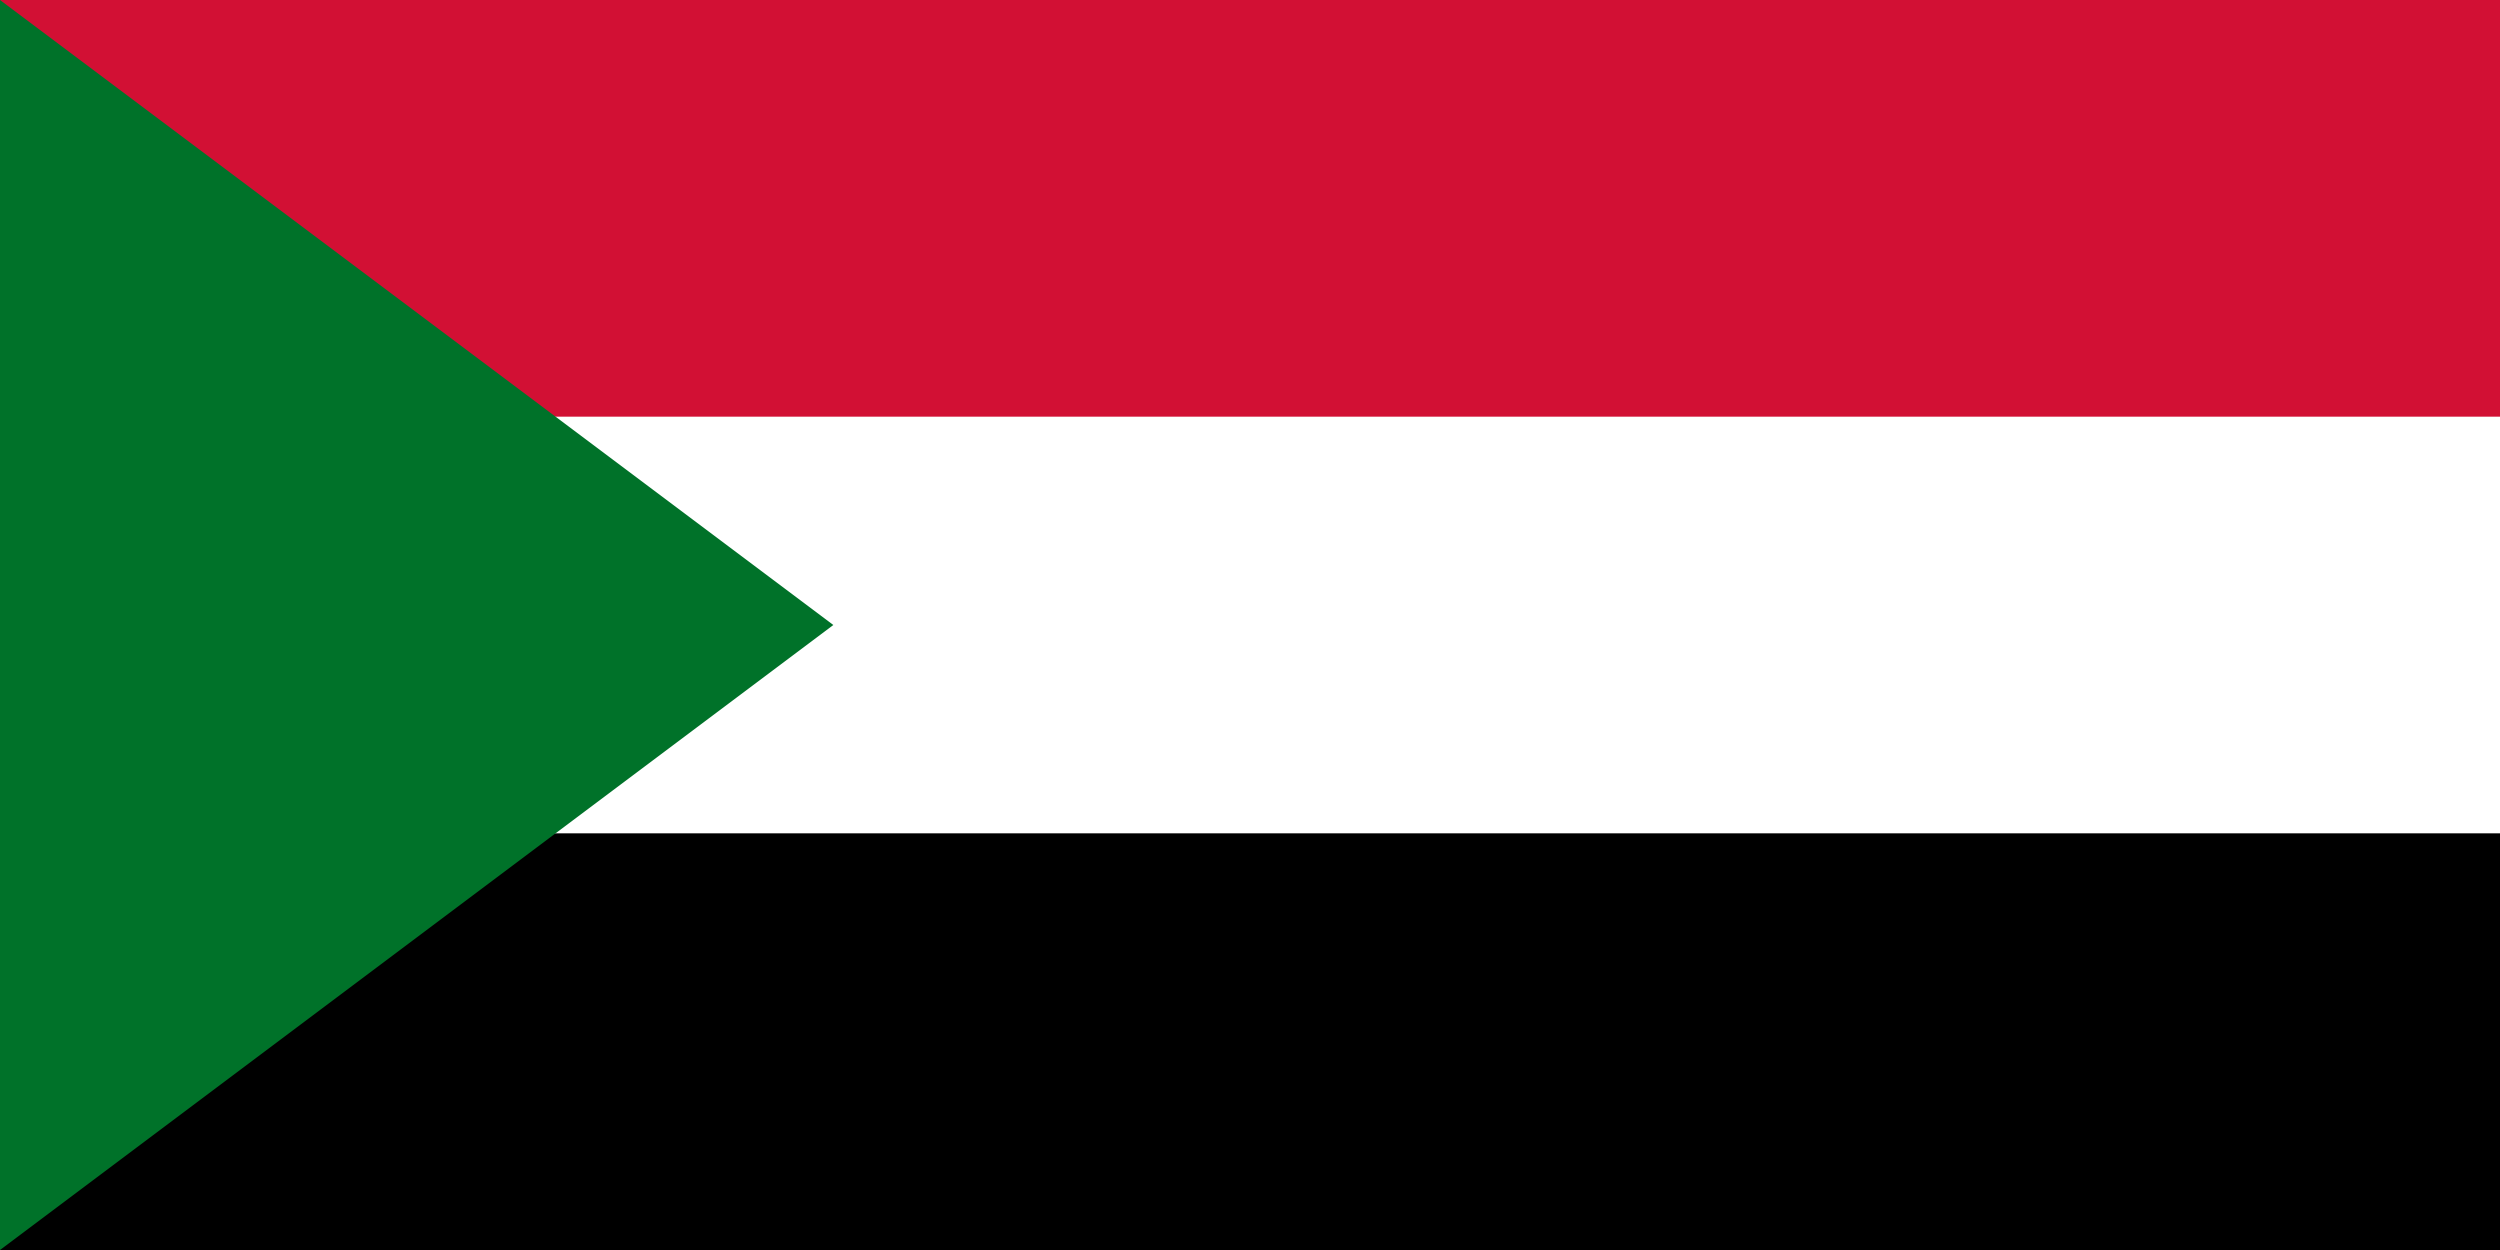
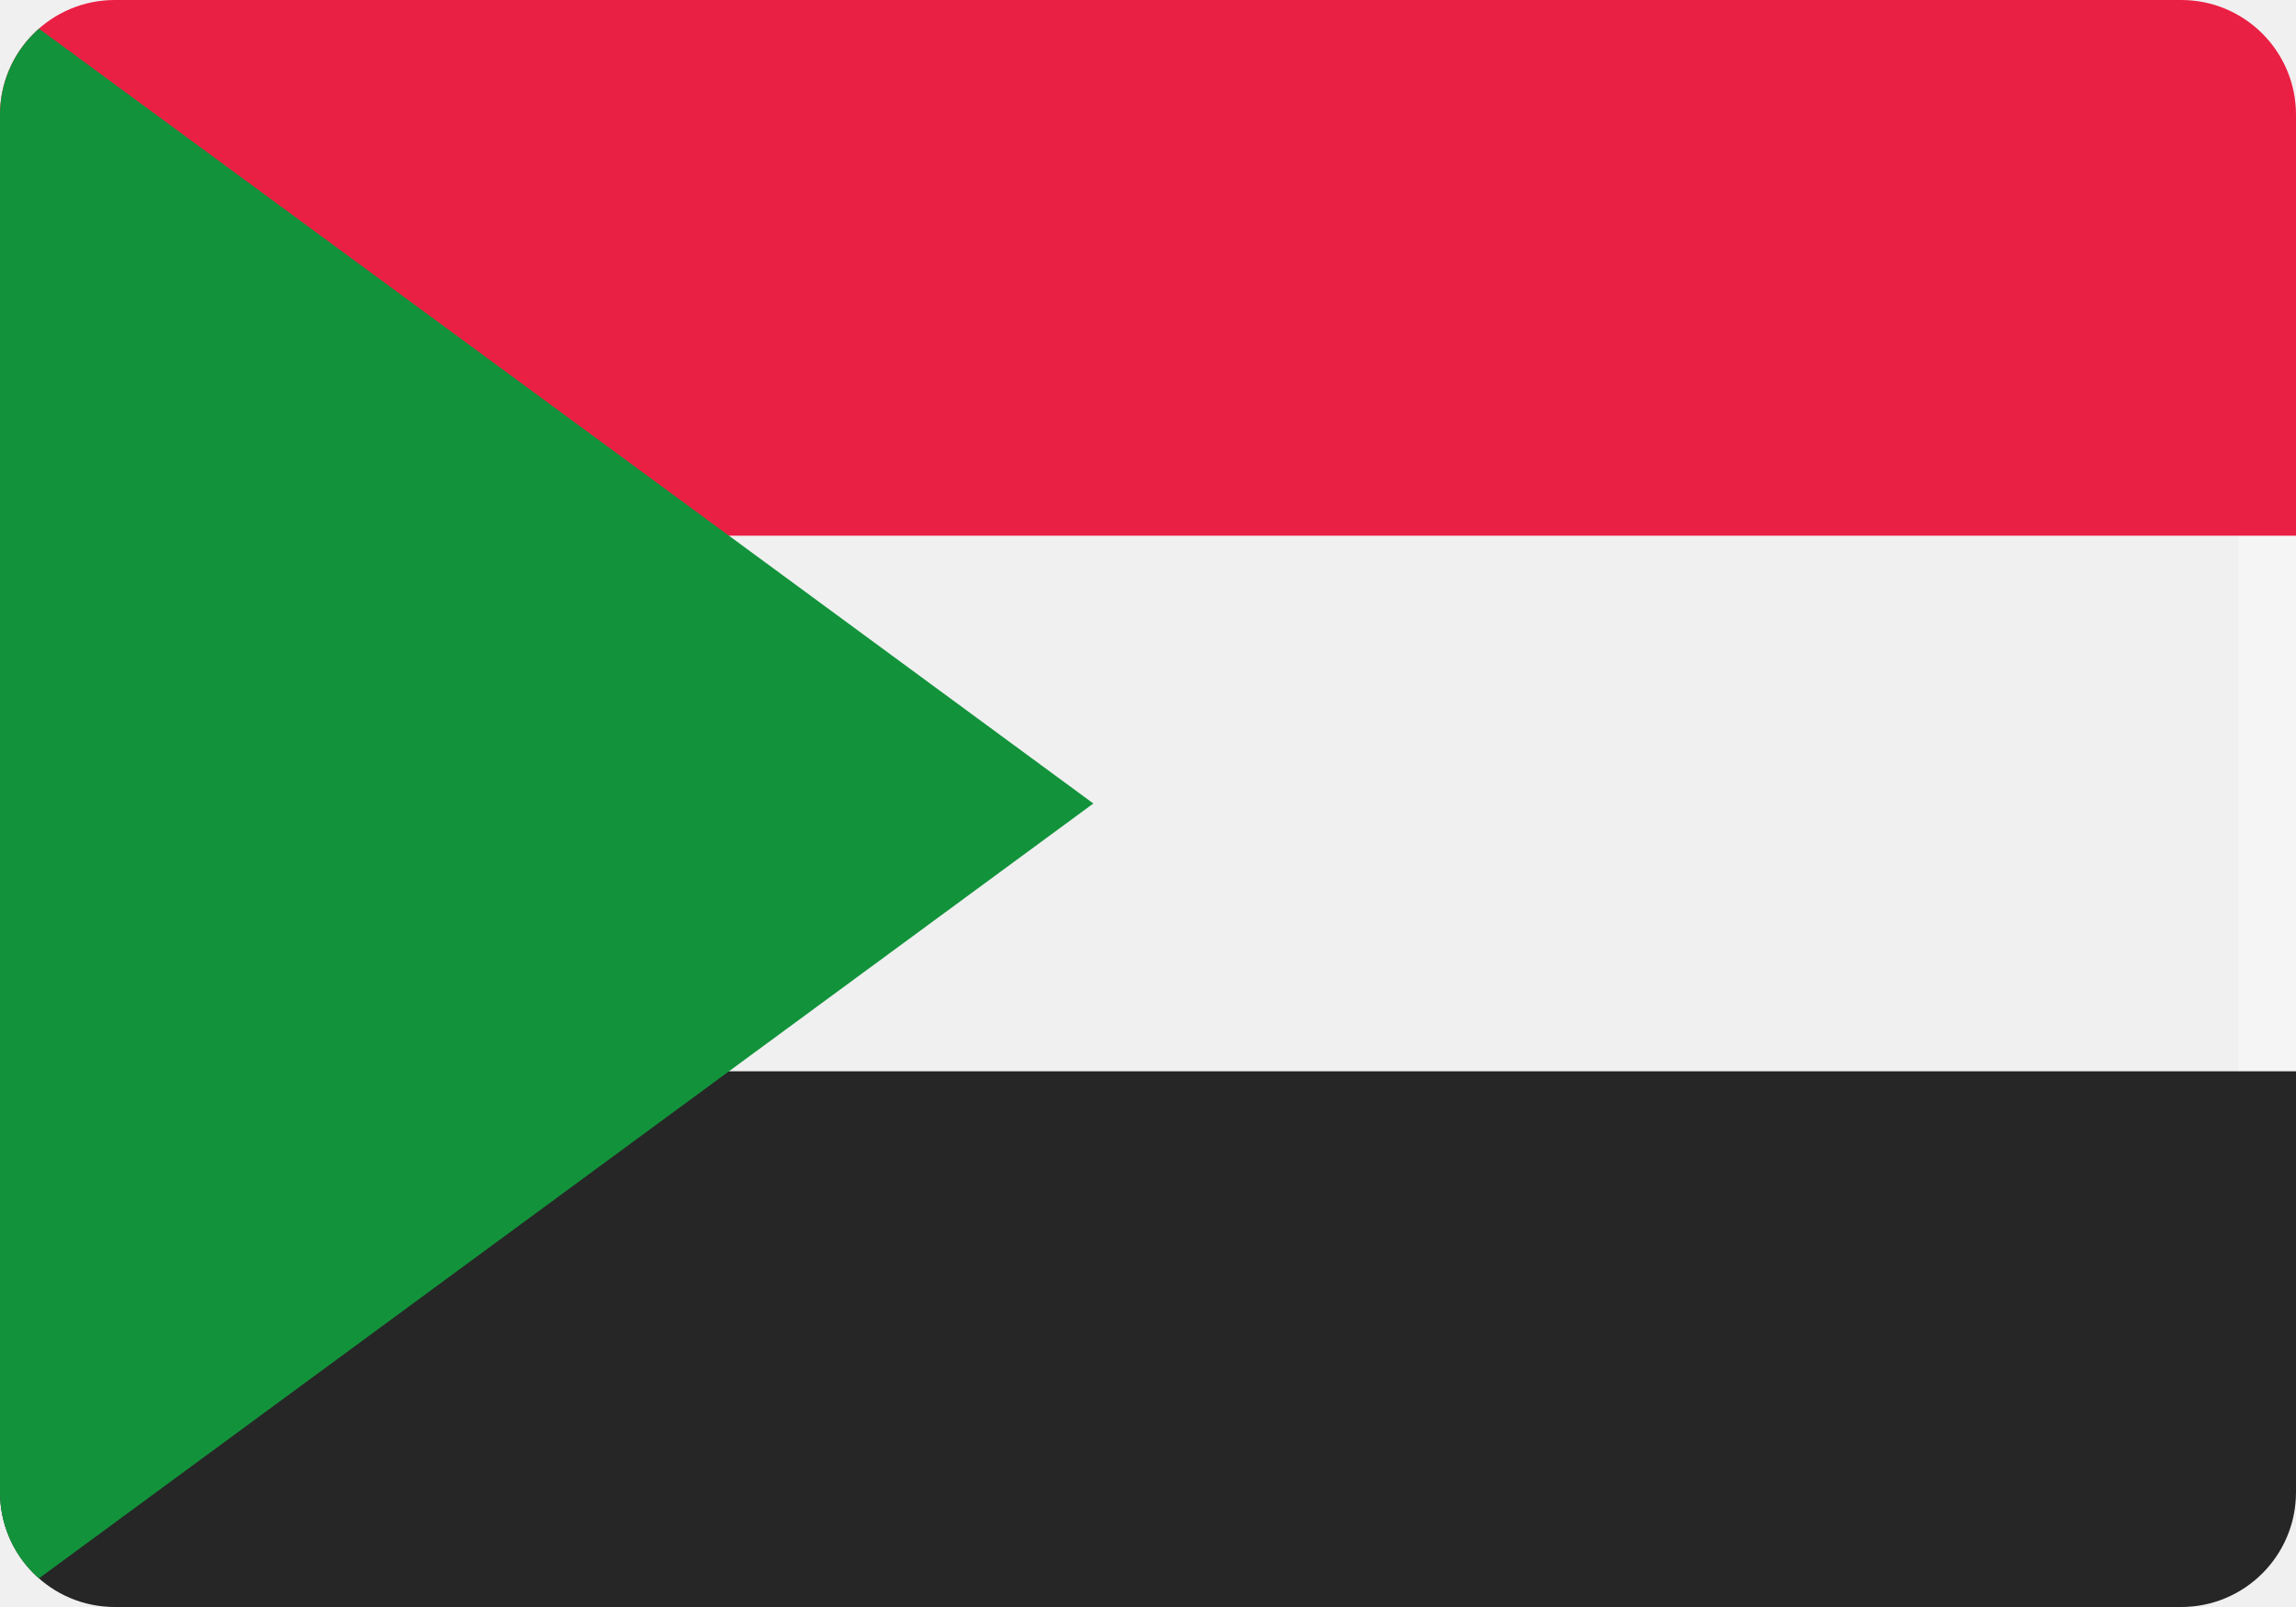
- <svg xmlns="http://www.w3.org/2000/svg" width="600" height="300" viewBox="0 0 12 6">
-   <rect width="12" height="6" />
-   <rect fill="#FFF" width="12" height="4" />
-   <rect fill="#D21034" width="12" height="2" />
-   <polygon fill="#007229" points="0,0 4,3 0,6" />
+ <svg xmlns="http://www.w3.org/2000/svg" xmlns:xlink="http://www.w3.org/1999/xlink" width="20px" height="14px" viewBox="0 0 20 14" version="1.1">
+   <defs>
+     <rect id="path-1" x="0" y="0" width="20" height="14" rx="1" />
+   </defs>
+   <g id="Page-1" stroke="none" stroke-width="1" fill="none" fill-rule="evenodd">
+     <g id="Flags" transform="translate(-364, -892)">
+       <g id="SD" transform="translate(364, 892)">
+         <mask id="mask-2" fill="white">
+           <use xlink:href="#path-1" />
+         </mask>
+         <rect stroke="#F5F5F5" stroke-width="0.5" x="0.25" y="0.25" width="19.5" height="13.5" rx="1" />
+         <rect id="Rectangle-2" fill="#262626" mask="url(#mask-2)" x="0" y="9.333" width="20" height="4.667" />
+         <rect id="Rectangle-2" fill="#EA1F44" mask="url(#mask-2)" x="0" y="0" width="20" height="4.667" />
+         <polygon id="Rectangle-83" fill="#12933B" mask="url(#mask-2)" points="0 0 9.524 7 0 14" />
+       </g>
+     </g>
+   </g>
</svg>
